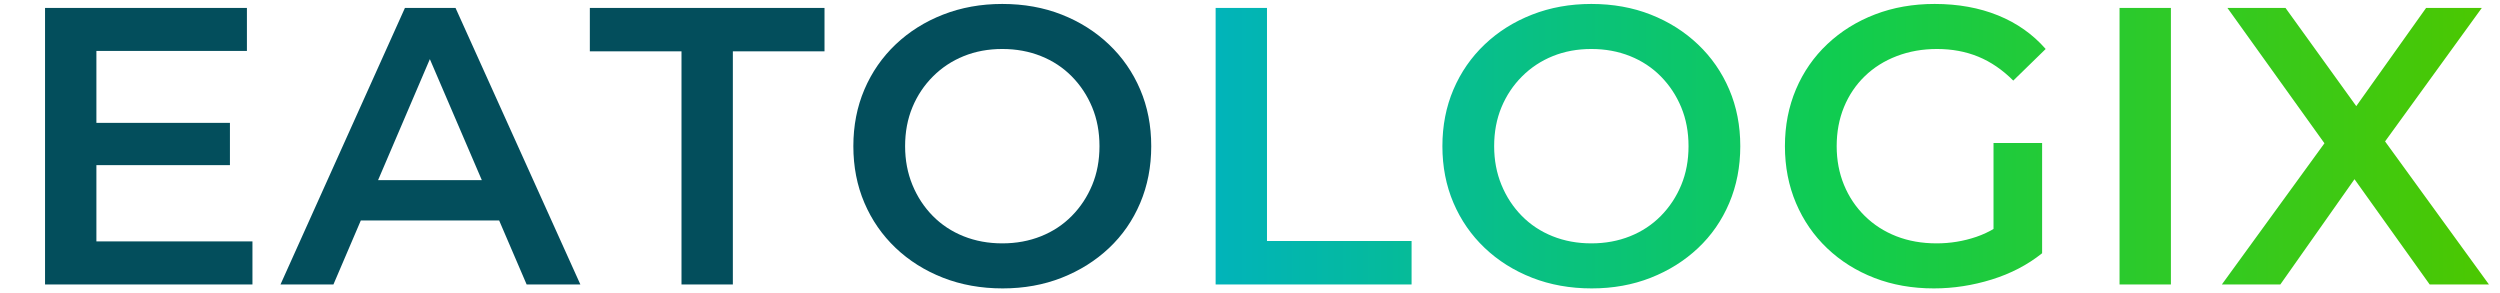
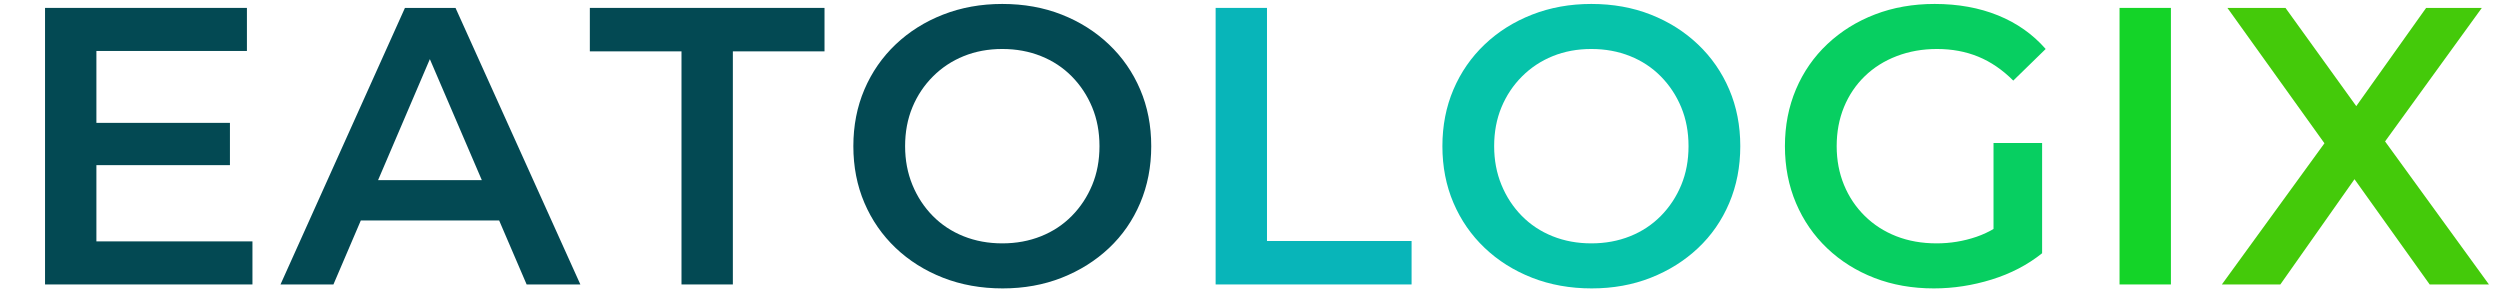
<svg xmlns="http://www.w3.org/2000/svg" viewBox="0 0 6328 740" role="img" aria-label="EATOLOGIX">
-   <defs>
-     <linearGradient id="wW" gradientUnits="userSpaceOnUse" x1="2963" y1="0" x2="6288" y2="0">
-       <stop offset="0" stop-color="#00B2C0" />
-       <stop offset=".5" stop-color="#10CC50" />
-       <stop offset="1" stop-color="#4CC800" />
-     </linearGradient>
-   </defs>
+   <defs />
  <g transform="translate(20,720) scale(1)">
-     <path d="M214 -409H562V-302H214ZM224 -109H619V0H94V-700H605V-591H224ZM690.0 0 1005.0 -700H1133.0L1449.0 0H1313.0L1042.0 -631H1094.0L824.0 0ZM835.0 -162 870.0 -264H1248.0L1283.0 -162ZM1705.0 0V-590H1473.0V-700H2067.0V-590H1835.0V0ZM2518.0 10Q2436.0 10 2367.0 -17.0Q2298.0 -44 2247.0 -92.5Q2196.0 -141 2168.0 -206.5Q2140.0 -272 2140.0 -350Q2140.0 -428 2168.0 -493.5Q2196.0 -559 2247.0 -607.5Q2298.0 -656 2367.0 -683.0Q2436.0 -710 2517.0 -710Q2599.0 -710 2667.5 -683.0Q2736.0 -656 2787.0 -607.5Q2838.0 -559 2866.0 -493.5Q2894.0 -428 2894.0 -350Q2894.0 -272 2866.0 -206.0Q2838.0 -140 2787.0 -92.0Q2736.0 -44 2667.5 -17.0Q2599.0 10 2518.0 10ZM2517.0 -104Q2570.0 -104 2615.0 -122.0Q2660.0 -140 2693.0 -173.5Q2726.0 -207 2744.5 -251.5Q2763.0 -296 2763.0 -350Q2763.0 -404 2744.5 -448.5Q2726.0 -493 2693.0 -526.5Q2660.0 -560 2615.0 -578.0Q2570.0 -596 2517.0 -596Q2464.0 -596 2419.5 -578.0Q2375.0 -560 2341.5 -526.5Q2308.0 -493 2289.5 -448.5Q2271.0 -404 2271.0 -350Q2271.0 -297 2289.5 -252.0Q2308.0 -207 2341.0 -173.5Q2374.0 -140 2419.0 -122.0Q2464.0 -104 2517.0 -104Z" fill="#034E5C" />
-     <path d="M3057.0 0V-700H3187.0V-110H3553.0V0ZM4009.0 10Q3927.0 10 3858.0 -17.0Q3789.0 -44 3738.0 -92.5Q3687.0 -141 3659.0 -206.5Q3631.0 -272 3631.0 -350Q3631.0 -428 3659.0 -493.5Q3687.0 -559 3738.0 -607.5Q3789.0 -656 3858.0 -683.0Q3927.0 -710 4008.0 -710Q4090.0 -710 4158.5 -683.0Q4227.0 -656 4278.0 -607.5Q4329.0 -559 4357.0 -493.5Q4385.0 -428 4385.0 -350Q4385.0 -272 4357.0 -206.0Q4329.0 -140 4278.0 -92.0Q4227.0 -44 4158.5 -17.0Q4090.0 10 4009.0 10ZM4008.0 -104Q4061.0 -104 4106.0 -122.0Q4151.0 -140 4184.0 -173.5Q4217.0 -207 4235.5 -251.5Q4254.0 -296 4254.0 -350Q4254.0 -404 4235.5 -448.5Q4217.0 -493 4184.0 -526.5Q4151.0 -560 4106.0 -578.0Q4061.0 -596 4008.0 -596Q3955.0 -596 3910.5 -578.0Q3866.0 -560 3832.5 -526.5Q3799.0 -493 3780.5 -448.5Q3762.0 -404 3762.0 -350Q3762.0 -297 3780.5 -252.0Q3799.0 -207 3832.0 -173.5Q3865.0 -140 3910.0 -122.0Q3955.0 -104 4008.0 -104ZM4875.0 10Q4793.0 10 4724.5 -16.5Q4656.0 -43 4605.0 -91.5Q4554.0 -140 4526.0 -206.0Q4498.0 -272 4498.0 -350Q4498.0 -428 4526.0 -494.0Q4554.0 -560 4605.5 -608.5Q4657.0 -657 4726.0 -683.5Q4795.0 -710 4877.0 -710Q4966.0 -710 5037.5 -681.0Q5109.0 -652 5158.0 -596L5076.0 -516Q5035.0 -557 4987.5 -576.5Q4940.0 -596 4883.0 -596Q4828.0 -596 4781.0 -578.0Q4734.0 -560 4700.0 -527.0Q4666.0 -494 4647.5 -449.0Q4629.0 -404 4629.0 -350Q4629.0 -297 4647.5 -252.0Q4666.0 -207 4700.0 -173.5Q4734.0 -140 4780.0 -122.0Q4826.0 -104 4882.0 -104Q4934.0 -104 4982.5 -120.5Q5031.0 -137 5075.0 -176L5149.0 -79Q5094.0 -35 5021.5 -12.5Q4949.0 10 4875.0 10ZM5026.0 -96V-358H5149.0V-79ZM5345.0 0V-700H5475.0V0ZM5604.0 0 5899.0 -406V-308L5618.0 -700H5765.0L5974.0 -410L5914.0 -409L6121.0 -700H6262.0L5983.0 -315V-409L6280.0 0H6130.0L5910.0 -308H5969.0L5752.0 0Z" fill="url(#wW)" />
+     <path d="M214 -409H562V-302H214ZM224 -109H619V0H94V-700H605V-591H224Z" fill="#034953" />
+     <path d="M690.0 0 1005.0 -700H1133.0L1449.0 0H1313.0L1042.0 -631H1094.0L824.0 0ZM835.0 -162 870.0 -264H1248.0L1283.0 -162Z" fill="#034953" />
+     <path d="M1705.0 0V-590H1473.0V-700H2067.0V-590H1835.0V0Z" fill="#034953" />
+     <path d="M2518.0 10Q2436.0 10 2367.0 -17.0Q2298.0 -44 2247.0 -92.5Q2196.0 -141 2168.0 -206.5Q2140.0 -272 2140.0 -350Q2140.0 -428 2168.0 -493.5Q2196.0 -559 2247.0 -607.5Q2298.0 -656 2367.0 -683.0Q2436.0 -710 2517.0 -710Q2599.0 -710 2667.5 -683.0Q2736.0 -656 2787.0 -607.5Q2838.0 -559 2866.0 -493.5Q2894.0 -428 2894.0 -350Q2894.0 -272 2866.0 -206.0Q2838.0 -140 2787.0 -92.0Q2736.0 -44 2667.5 -17.0Q2599.0 10 2518.0 10ZM2517.0 -104Q2570.0 -104 2615.0 -122.0Q2660.0 -140 2693.0 -173.5Q2726.0 -207 2744.5 -251.5Q2763.0 -296 2763.0 -350Q2763.0 -404 2744.5 -448.5Q2726.0 -493 2693.0 -526.5Q2660.0 -560 2615.0 -578.0Q2570.0 -596 2517.0 -596Q2464.0 -596 2419.5 -578.0Q2375.0 -560 2341.5 -526.5Q2308.0 -493 2289.5 -448.5Q2271.0 -404 2271.0 -350Q2271.0 -297 2289.5 -252.0Q2308.0 -207 2341.0 -173.5Q2374.0 -140 2419.0 -122.0Q2464.0 -104 2517.0 -104Z" fill="#034953" />
+     <path d="M3057.0 0V-700H3187.0V-110H3553.0V0Z" fill="#08B5B9" />
+     <path d="M4009.0 10Q3927.0 10 3858.0 -17.0Q3789.0 -44 3738.0 -92.5Q3687.0 -141 3659.0 -206.5Q3631.0 -272 3631.0 -350Q3631.0 -428 3659.0 -493.5Q3687.0 -559 3738.0 -607.5Q3789.0 -656 3858.0 -683.0Q3927.0 -710 4008.0 -710Q4090.0 -710 4158.5 -683.0Q4227.0 -656 4278.0 -607.5Q4329.0 -559 4357.0 -493.5Q4385.0 -428 4385.0 -350Q4385.0 -272 4357.0 -206.0Q4329.0 -140 4278.0 -92.0Q4227.0 -44 4158.5 -17.0Q4090.0 10 4009.0 10ZM4008.0 -104Q4061.0 -104 4106.0 -122.0Q4151.0 -140 4184.0 -173.5Q4217.0 -207 4235.5 -251.5Q4254.0 -296 4254.0 -350Q4254.0 -404 4235.5 -448.5Q4217.0 -493 4184.0 -526.5Q4151.0 -560 4106.0 -578.0Q4061.0 -596 4008.0 -596Q3955.0 -596 3910.5 -578.0Q3866.0 -560 3832.5 -526.5Q3799.0 -493 3780.5 -448.5Q3762.0 -404 3762.0 -350Q3762.0 -297 3780.5 -252.0Q3799.0 -207 3832.0 -173.5Q3865.0 -140 3910.0 -122.0Q3955.0 -104 4008.0 -104Z" fill="#06C3AA" />
+     <path d="M4875.0 10Q4793.0 10 4724.5 -16.5Q4656.0 -43 4605.0 -91.5Q4554.0 -140 4526.0 -206.0Q4498.0 -272 4498.0 -350Q4498.0 -428 4526.0 -494.0Q4554.0 -560 4605.5 -608.5Q4657.0 -657 4726.0 -683.5Q4795.0 -710 4877.0 -710Q4966.0 -710 5037.5 -681.0Q5109.0 -652 5158.0 -596L5076.0 -516Q5035.0 -557 4987.5 -576.5Q4940.0 -596 4883.0 -596Q4828.0 -596 4781.0 -578.0Q4734.0 -560 4700.0 -527.0Q4666.0 -494 4647.5 -449.0Q4629.0 -404 4629.0 -350Q4629.0 -297 4647.5 -252.0Q4666.0 -207 4700.0 -173.5Q4734.0 -140 4780.0 -122.0Q4826.0 -104 4882.0 -104Q4934.0 -104 4982.5 -120.5Q5031.0 -137 5075.0 -176L5149.0 -79Q5094.0 -35 5021.5 -12.5Q4949.0 10 4875.0 10ZM5026.0 -96V-358H5149.0V-79Z" fill="#07CF61" />
+     <path d="M5345.0 0V-700H5475.0V0Z" fill="#14D428" />
+     <path d="M5604.0 0 5899.0 -406V-308L5618.0 -700H5765.0L5974.0 -410L5914.0 -409L6121.0 -700H6262.0L5983.0 -315V-409L6280.0 0H6130.0L5910.0 -308H5969.0L5752.0 0Z" fill="#44CA0A" />
  </g>
</svg>
